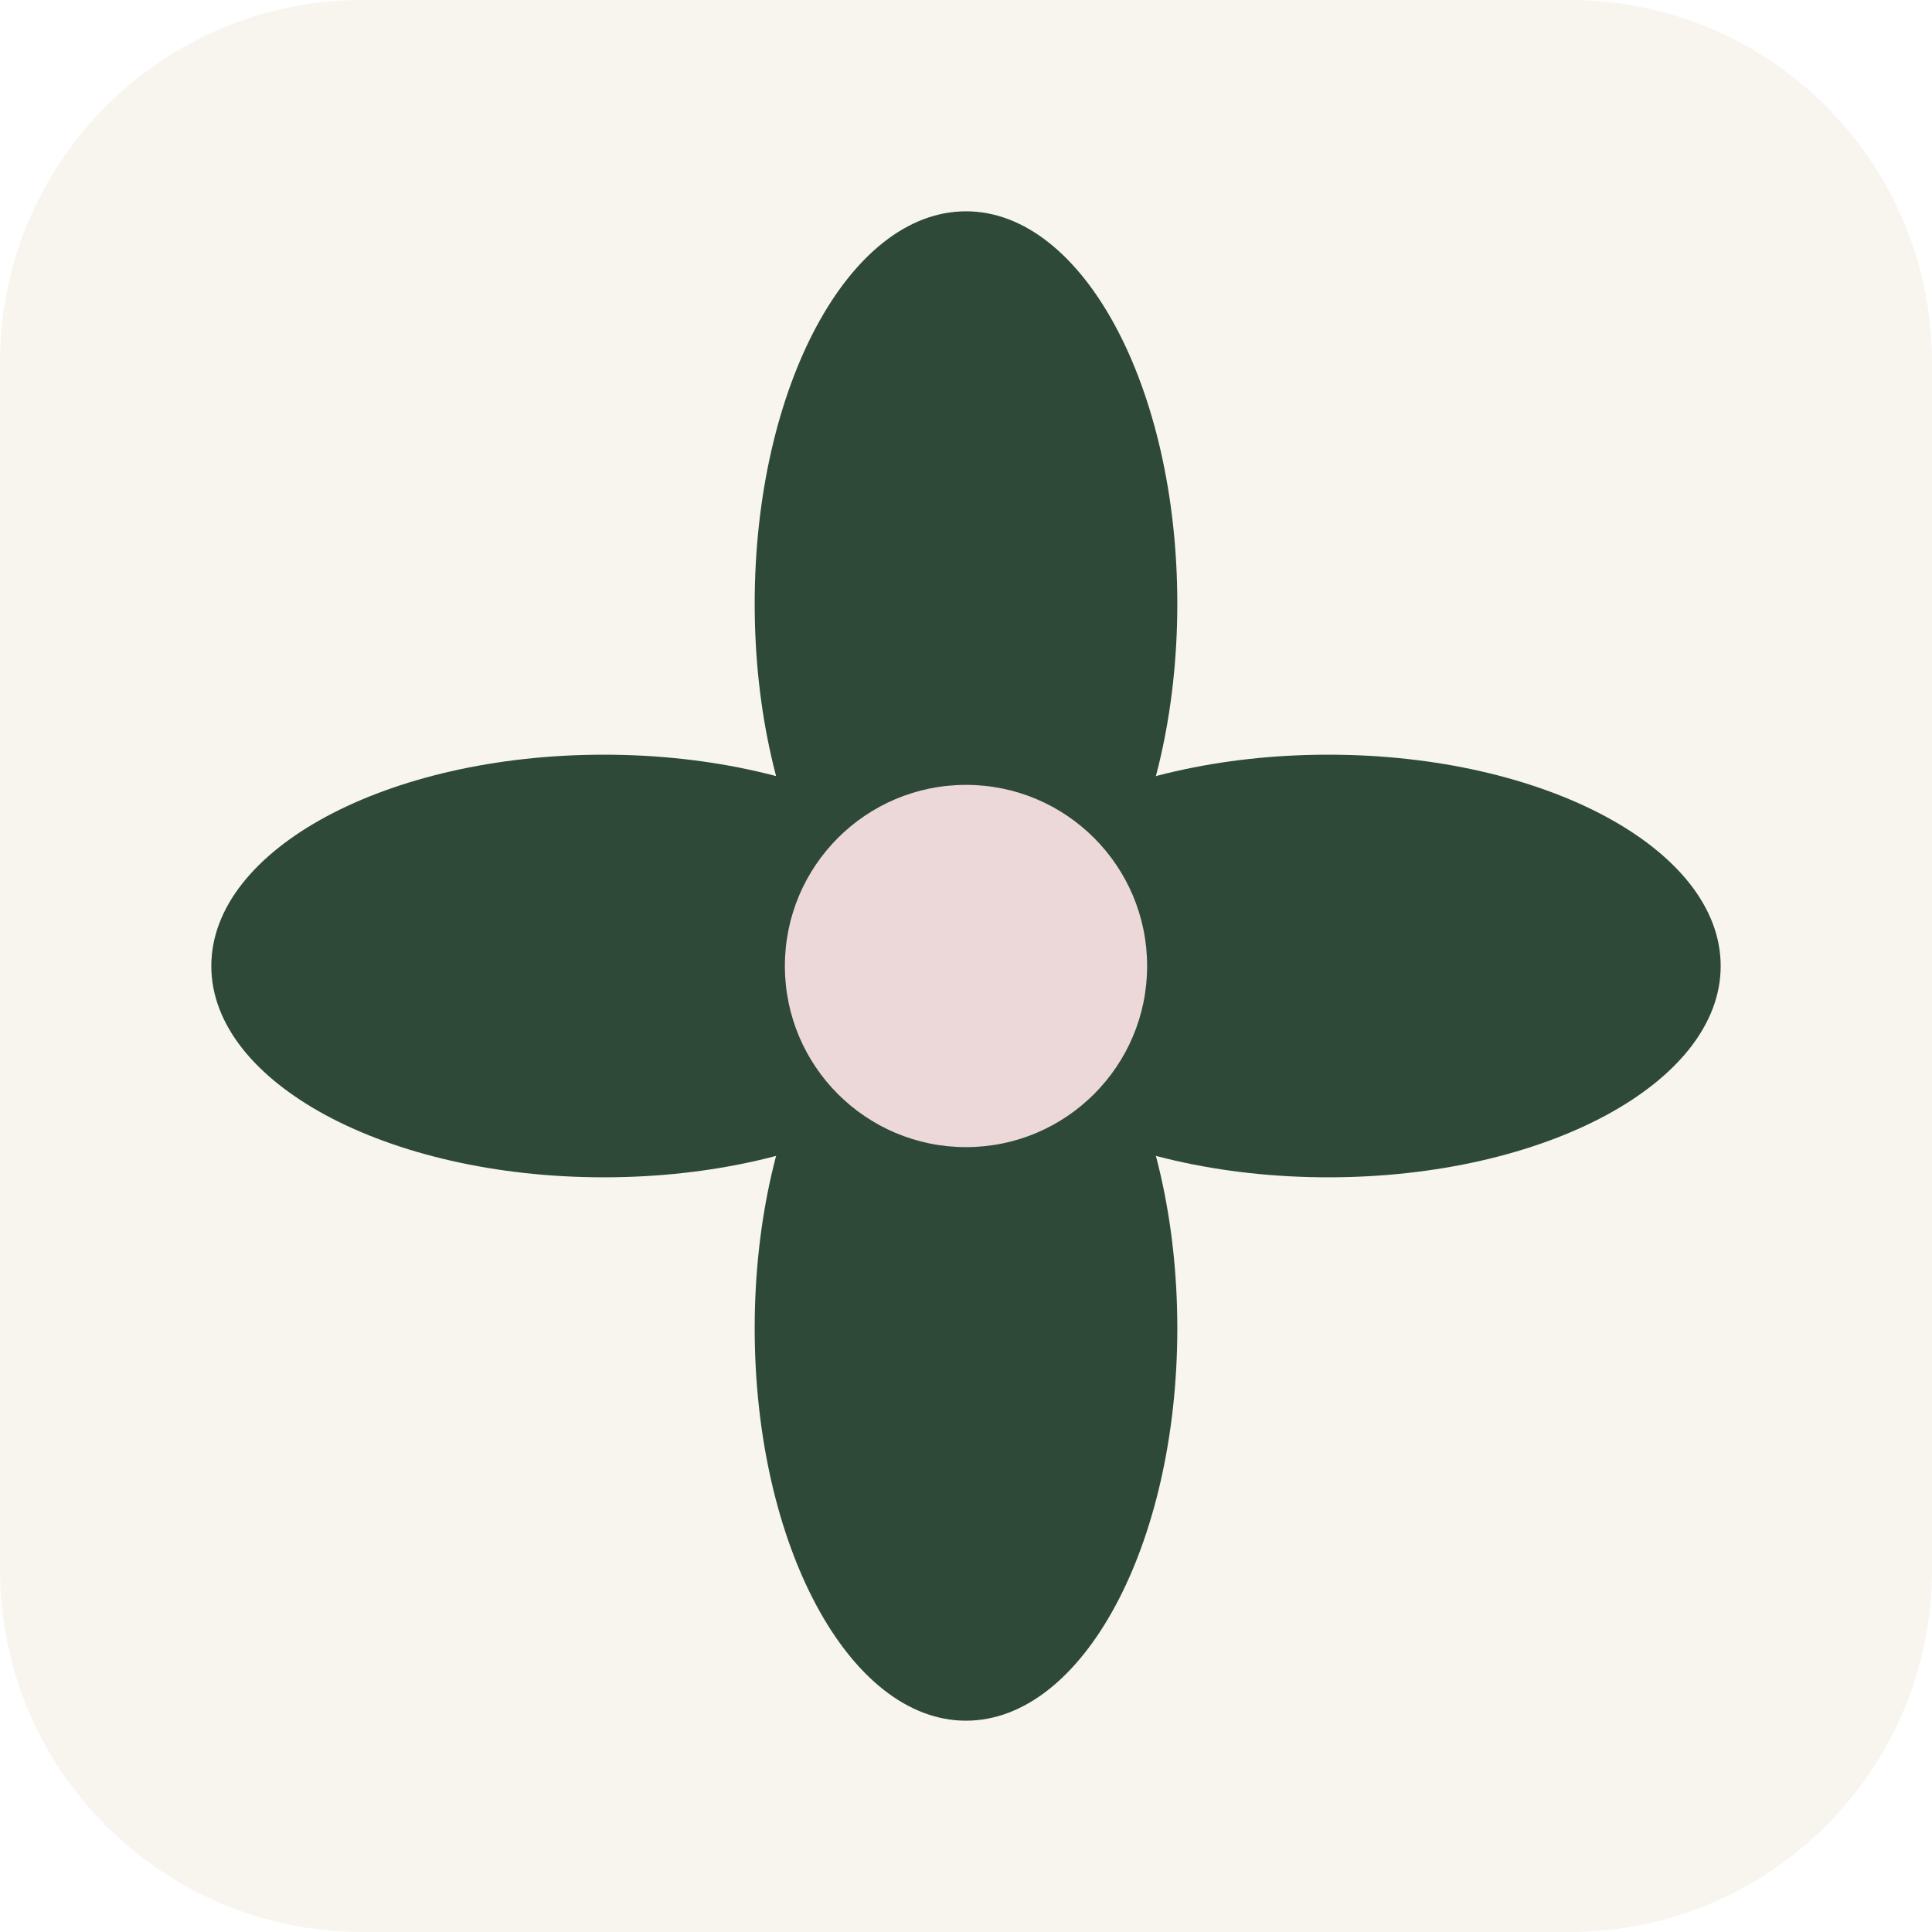
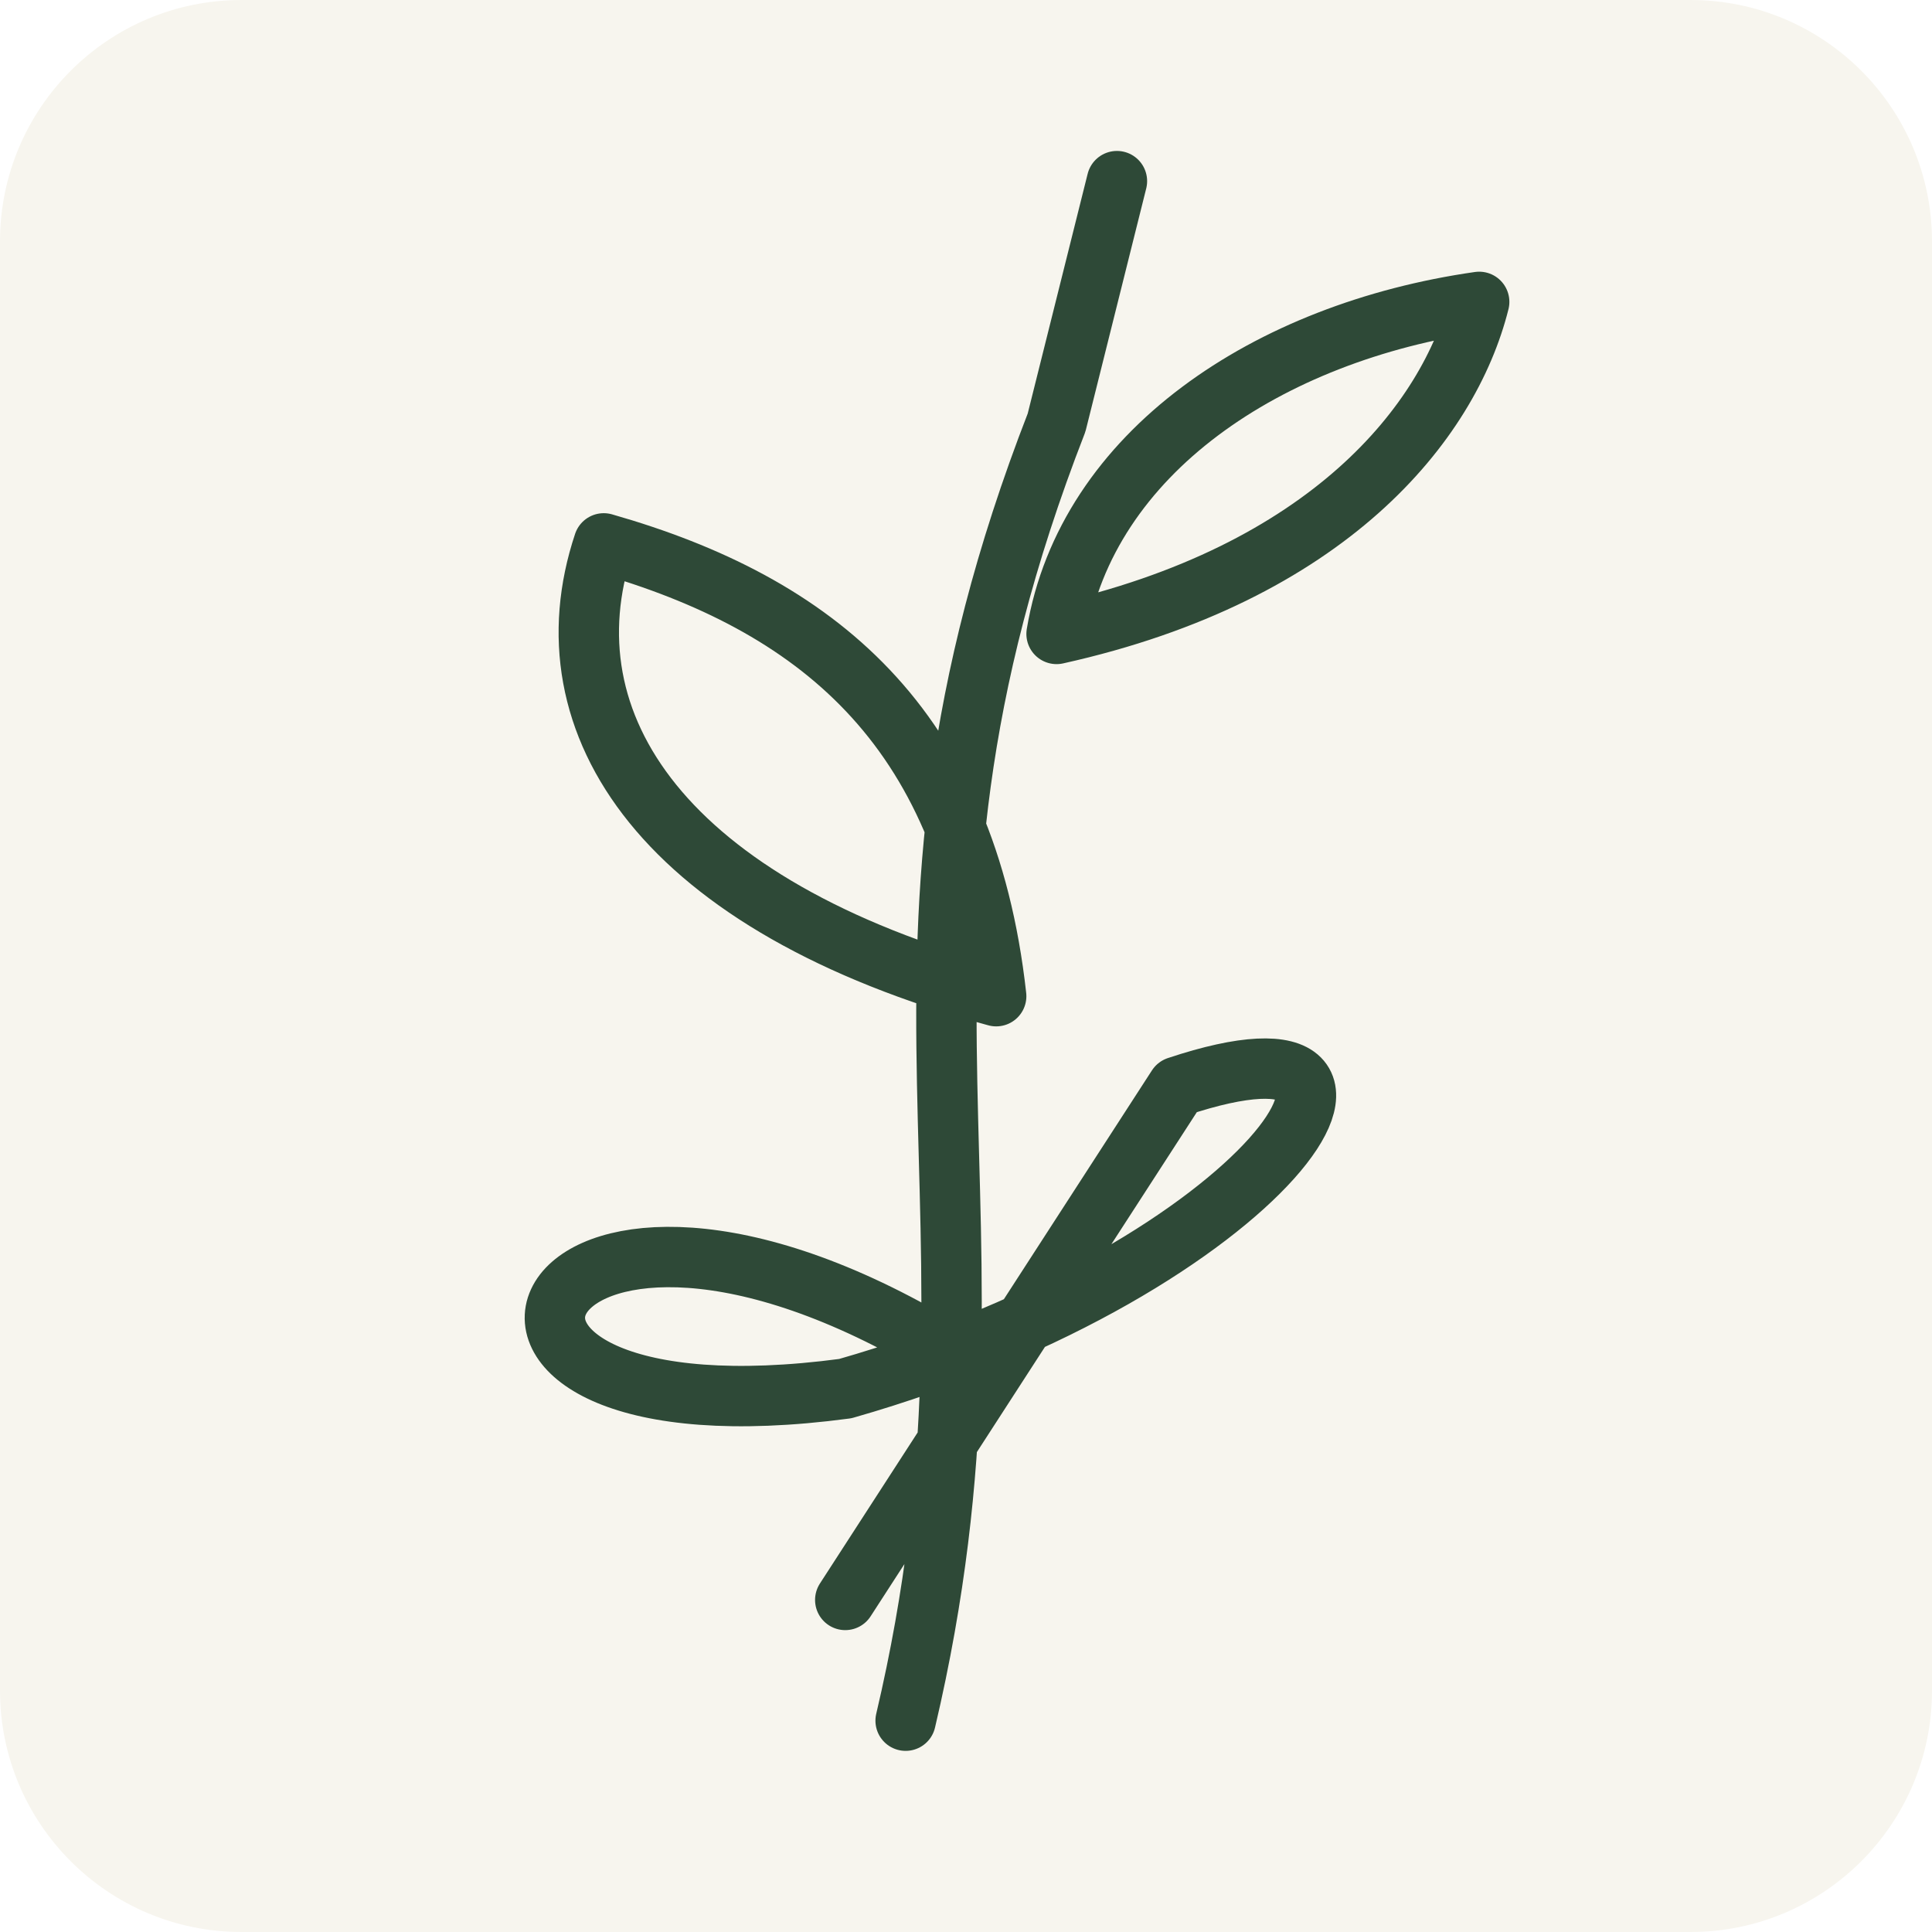
<svg xmlns="http://www.w3.org/2000/svg" viewBox="0 0 64 64">
-   <rect width="64" height="64" rx="12" fill="#f7f5ee" />
-   <g fill="#2e4937">
-     <ellipse cx="32" cy="20" rx="7" ry="13" />
-     <ellipse cx="32" cy="44" rx="7" ry="13" />
-     <ellipse cx="20" cy="32" rx="13" ry="7" />
-     <ellipse cx="44" cy="32" rx="13" ry="7" />
+   <rect width="64" height="64" rx="8" fill="#f7f5ee" />
+   <g fill="none" stroke="#2e4937" stroke-width="2" stroke-linecap="round" stroke-linejoin="round">
+     <path d="M30 57c4-17-2-25 5-43l2-8M33 33c-11-3-15-9-13-15 7 2 12 6 13 15m2-12c9-2 13-7 14-11-7 1-13 5-14 11M30 44c-13-7-17 4-2 2 14-4 20-13 11-10L28 53" />
  </g>
-   <circle cx="32" cy="32" r="6" fill="#ecd8d8" />
</svg>
